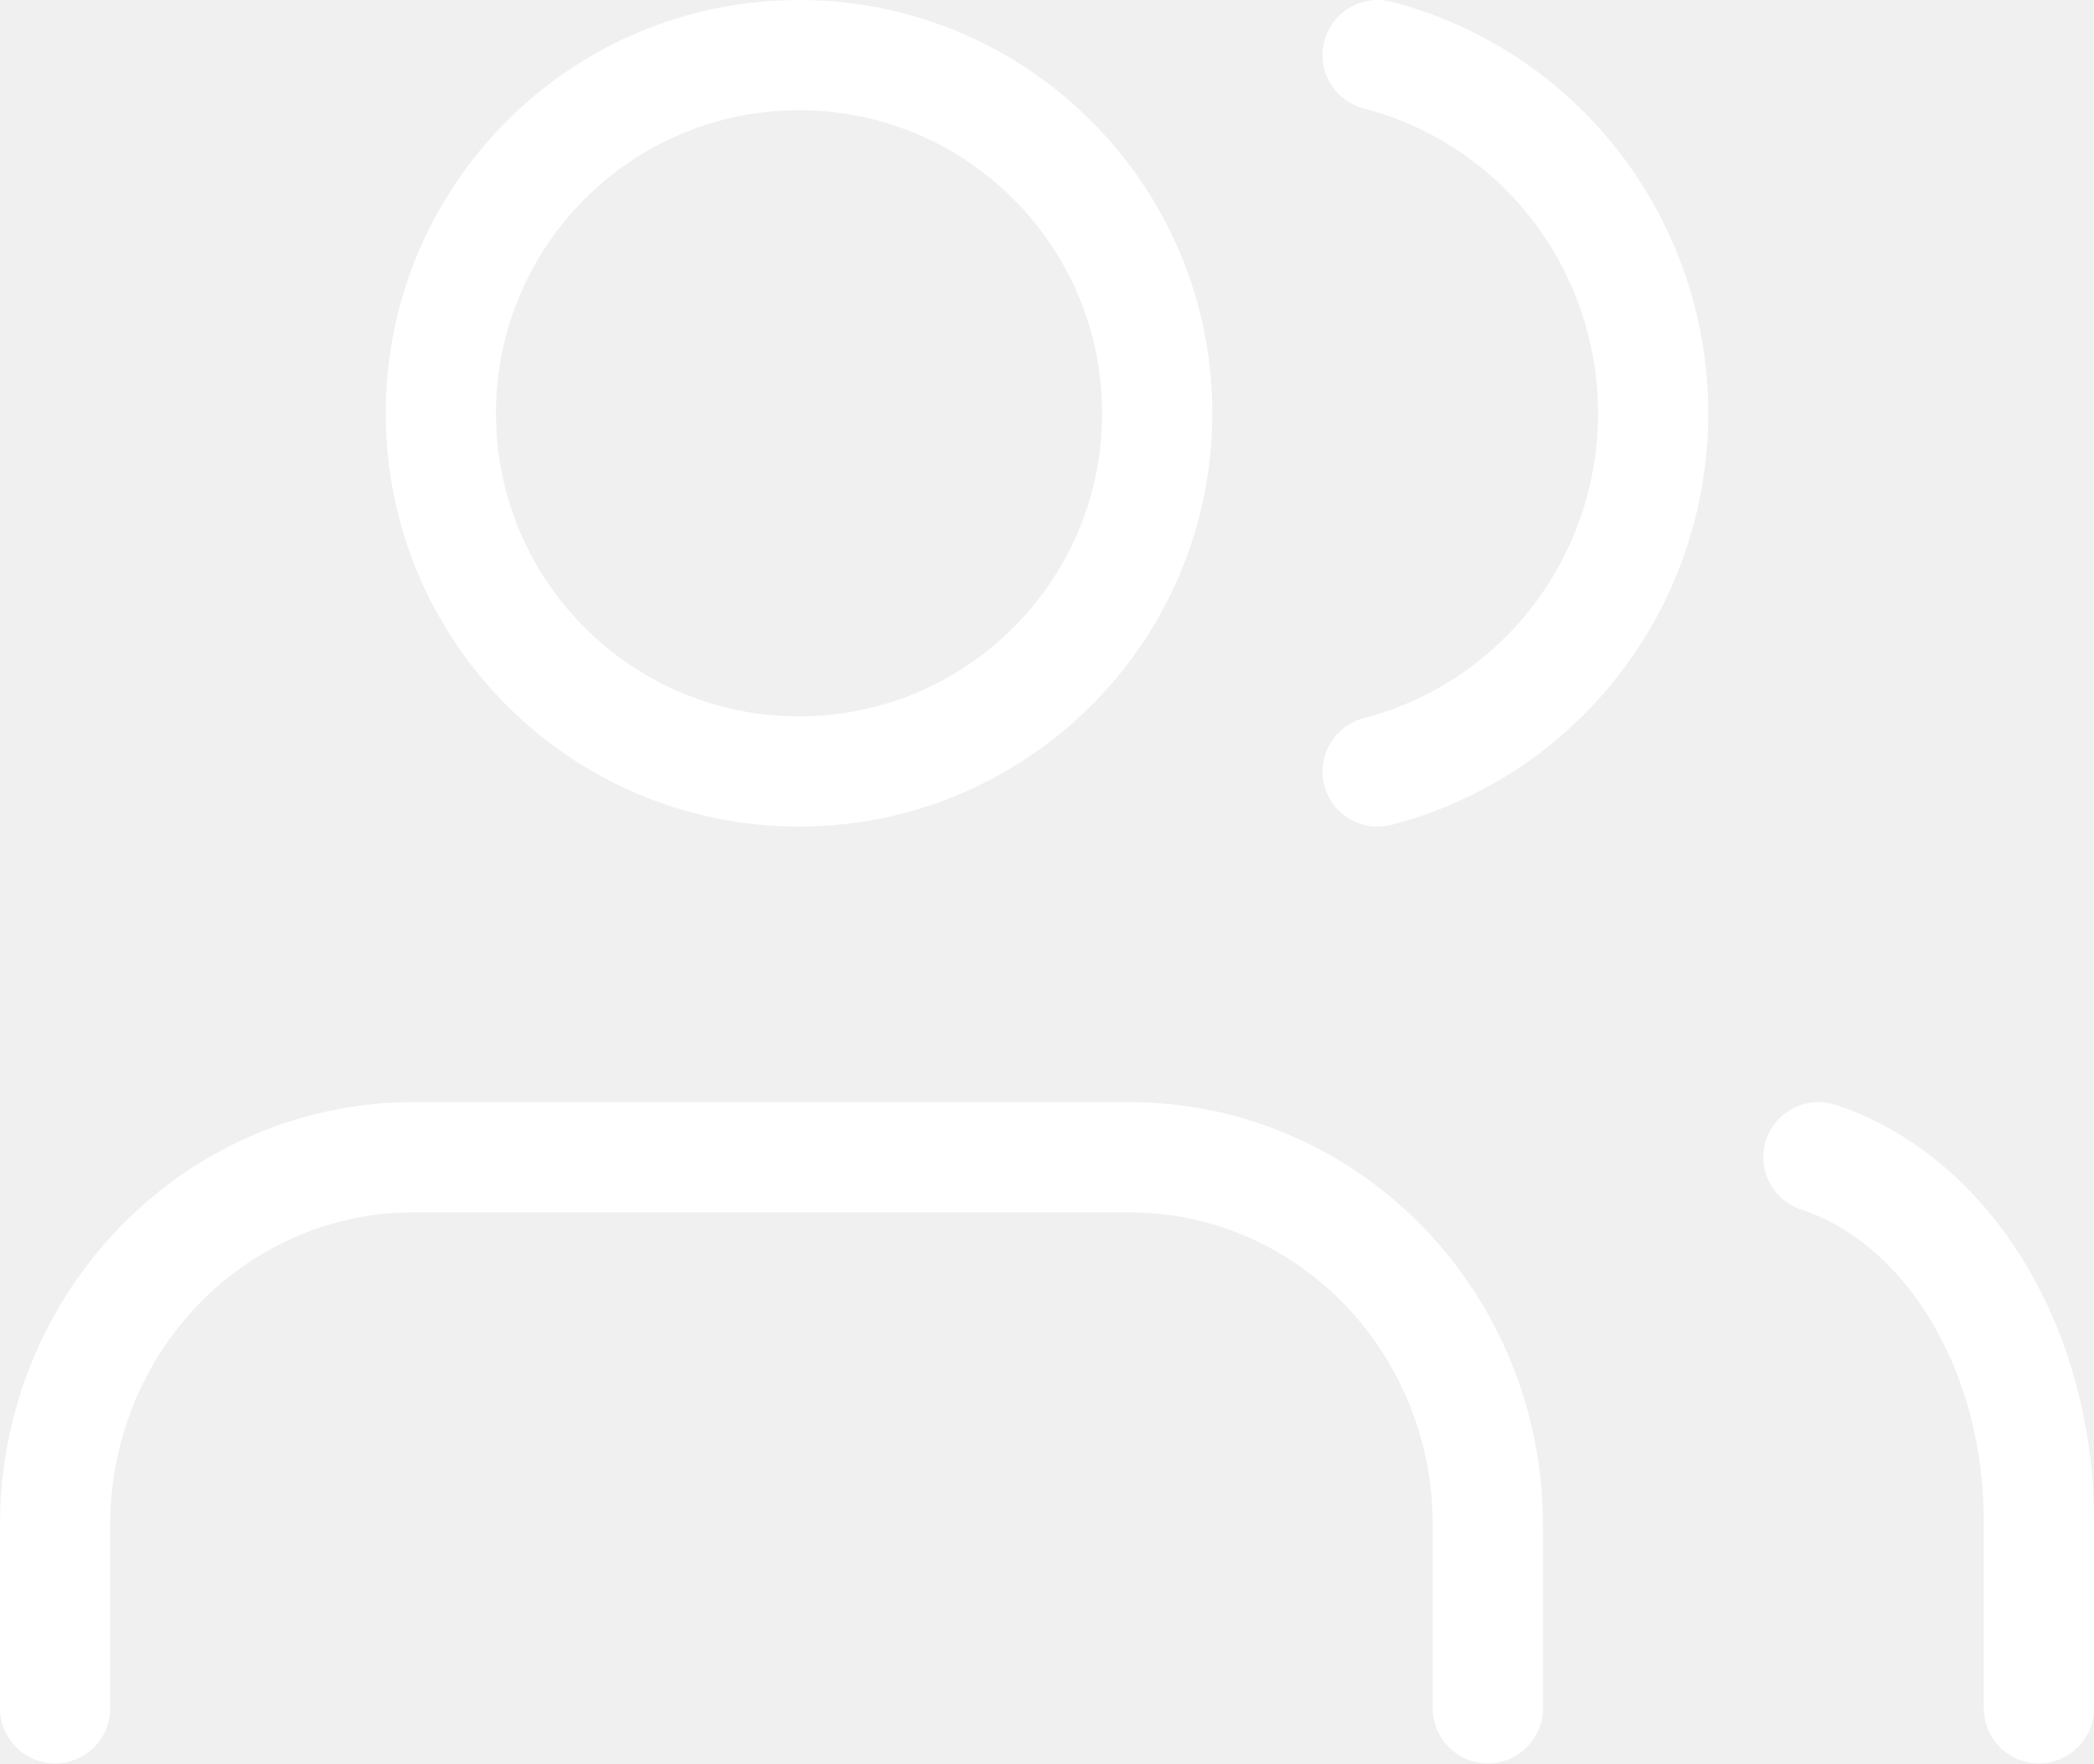
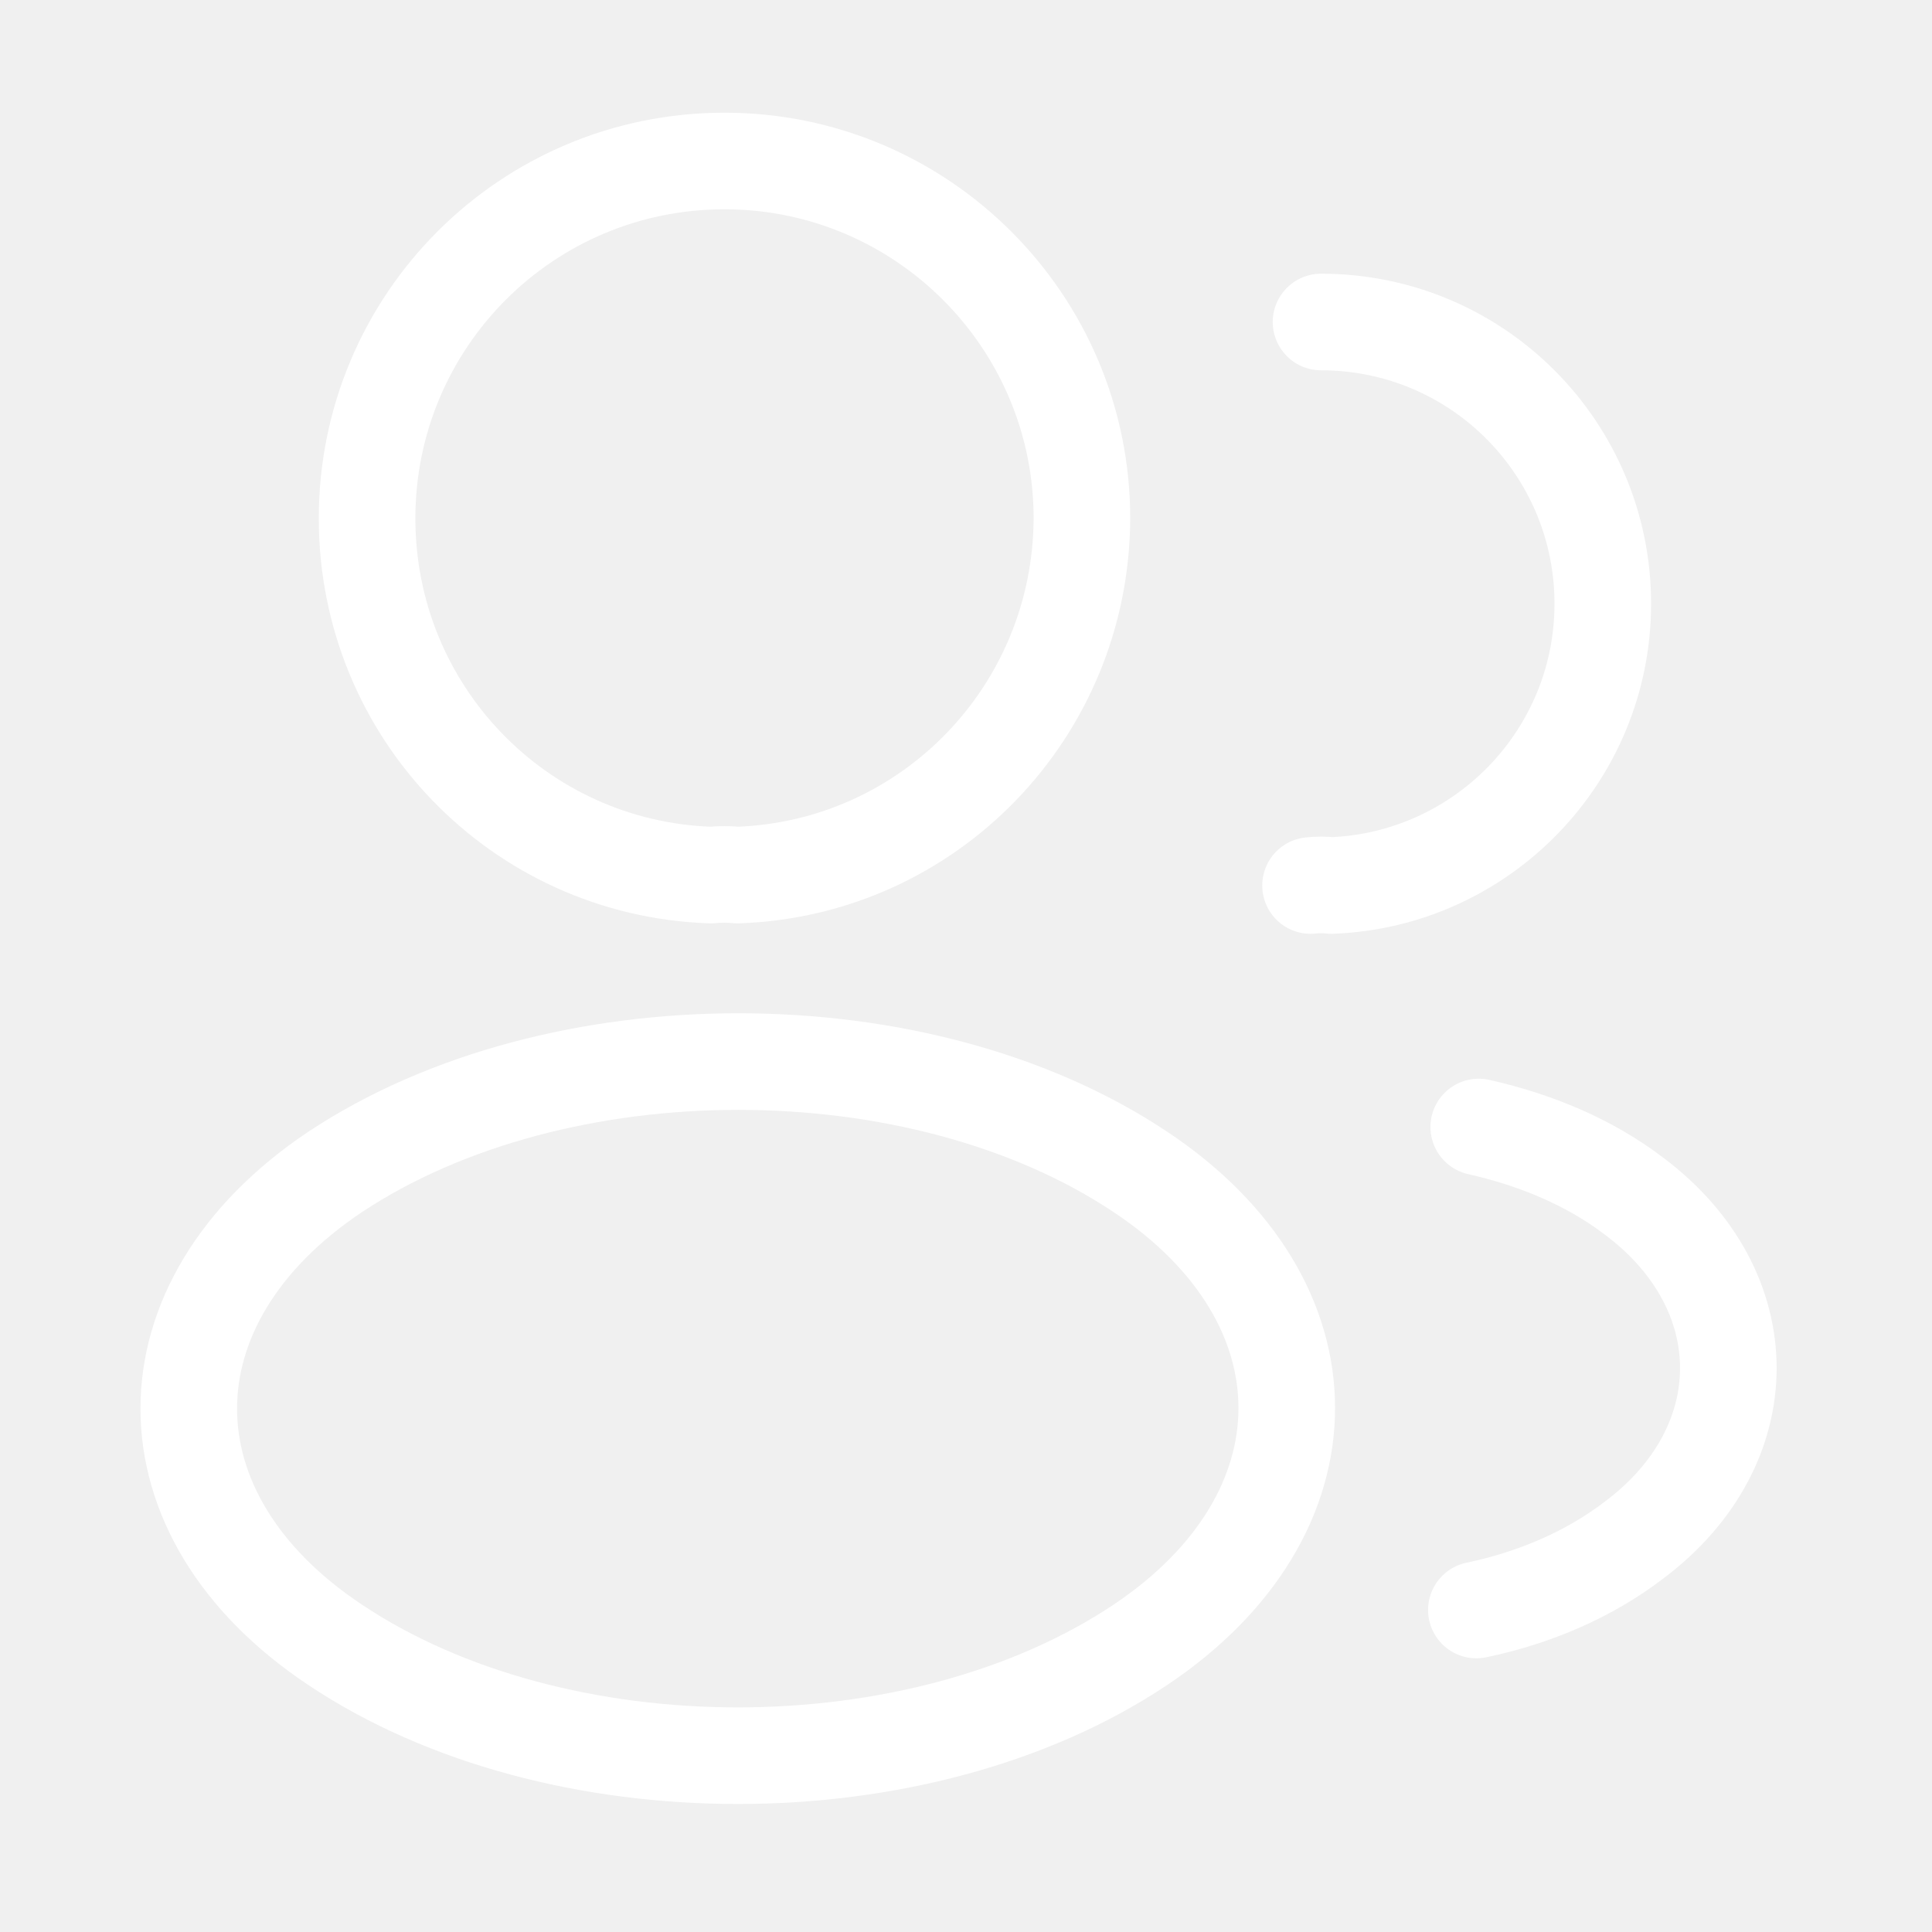
- <svg xmlns="http://www.w3.org/2000/svg" width="38" height="32" viewBox="0 0 38 32" fill="none">
-   <path d="M27 31V27.667C27 25.899 26.315 24.203 25.096 22.953C23.877 21.702 22.224 21 20.5 21H7.5C5.776 21 4.123 21.702 2.904 22.953C1.685 24.203 1 25.899 1 27.667V31" stroke="white" stroke-width="2" stroke-linecap="round" stroke-linejoin="round" />
-   <path d="M14.5 14C18.09 14 21 11.09 21 7.5C21 3.91 18.09 1 14.5 1C10.91 1 8 3.91 8 7.5C8 11.09 10.91 14 14.5 14Z" stroke="white" stroke-width="2" stroke-linecap="round" stroke-linejoin="round" />
-   <path d="M37 31V27.593C36.999 26.083 36.606 24.616 35.882 23.423C35.158 22.23 34.144 21.378 33 21" stroke="white" stroke-width="2" stroke-linecap="round" stroke-linejoin="round" />
-   <path d="M25 1C26.43 1.37 27.698 2.209 28.603 3.386C29.509 4.563 30 6.01 30 7.5C30 8.99 29.509 10.437 28.603 11.614C27.698 12.791 26.43 13.63 25 14" stroke="white" stroke-width="2" stroke-linecap="round" stroke-linejoin="round" />
+ <svg xmlns="http://www.w3.org/2000/svg" width="30" height="30" viewBox="0 0 30 30" fill="none">
+   <path d="M11.45 13.588C11.325 13.575 11.175 13.575 11.037 13.588C8.062 13.488 5.7 11.05 5.7 8.05C5.7 4.987 8.175 2.5 11.25 2.5C14.312 2.5 16.8 4.987 16.8 8.05C16.788 11.05 14.425 13.488 11.45 13.588Z" stroke="white" stroke-width="1.5" stroke-linecap="round" stroke-linejoin="round" />
+   <path d="M20.513 5C22.938 5 24.888 6.963 24.888 9.375C24.888 11.738 23.013 13.662 20.675 13.75C20.575 13.738 20.463 13.738 20.35 13.75" stroke="white" stroke-width="1.5" stroke-linecap="round" stroke-linejoin="round" />
+   <path d="M5.2 18.2C2.175 20.225 2.175 23.525 5.2 25.538C8.637 27.837 14.275 27.837 17.712 25.538C20.737 23.512 20.737 20.212 17.712 18.2C14.287 15.912 8.65 15.912 5.2 18.2Z" stroke="white" stroke-width="1.5" stroke-linecap="round" stroke-linejoin="round" />
+   <path d="M22.925 25C23.825 24.812 24.675 24.45 25.375 23.913C27.325 22.45 27.325 20.038 25.375 18.575C24.688 18.05 23.85 17.7 22.962 17.5" stroke="white" stroke-width="1.5" stroke-linecap="round" stroke-linejoin="round" />
</svg>
